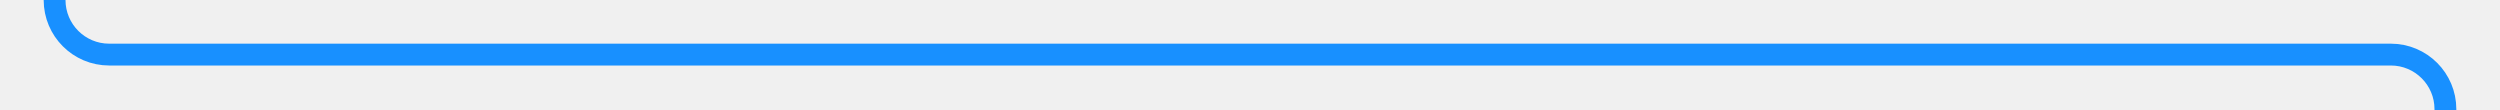
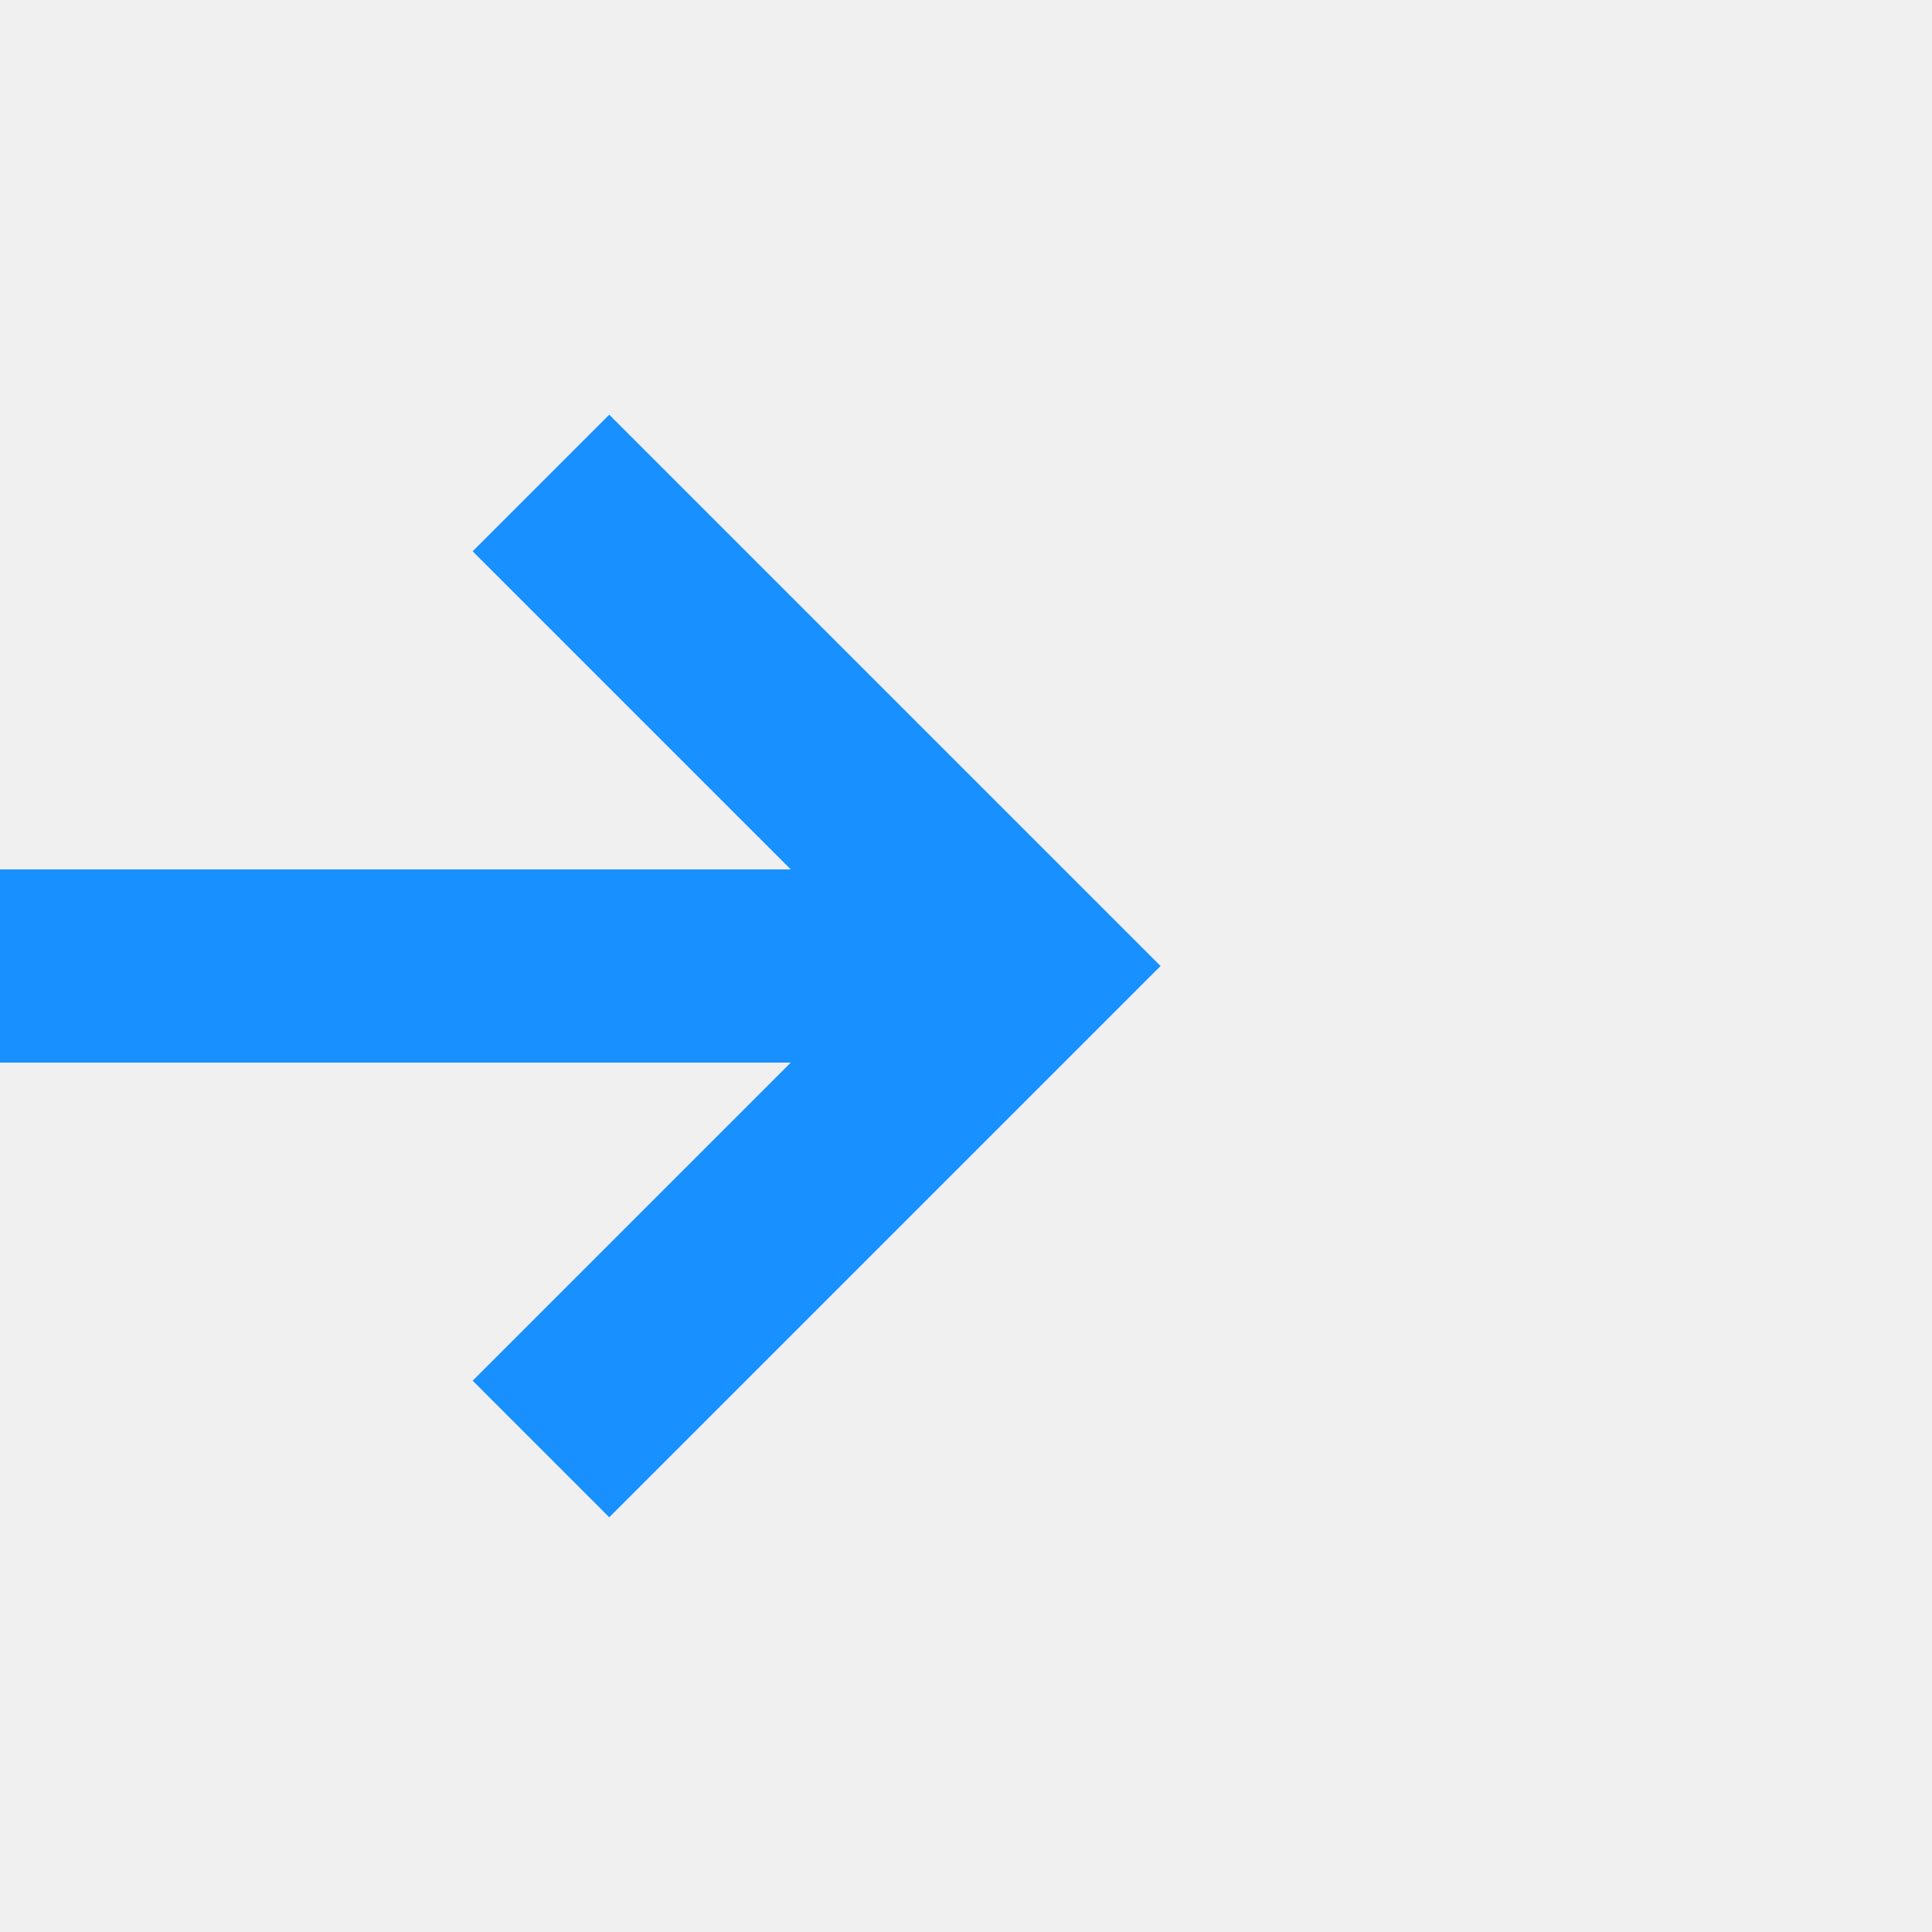
- <svg xmlns="http://www.w3.org/2000/svg" version="1.1" width="229px" height="10px" preserveAspectRatio="xMinYMid meet" viewBox="604 156  229 8">
-   <path d="M 609 133  L 609 155  A 5 5 0 0 0 614 160 L 823 160  A 5 5 0 0 1 828 165 L 828 195  " stroke-width="2" stroke="#1890ff" fill="none" />
-   <path d="M 832.293 189.893  L 828 194.186  L 823.707 189.893  L 822.293 191.307  L 827.293 196.307  L 828 197.014  L 828.707 196.307  L 833.707 191.307  L 832.293 189.893  Z " fill-rule="nonzero" fill="#1890ff" stroke="none" />
+ <svg xmlns="http://www.w3.org/2000/svg" version="1.1" width="20px" height="20px" preserveAspectRatio="xMinYMid meet" viewBox="947 319  20 18">
+   <defs>
+     <mask fill="white" id="clip104">
+       <path d="M 902 315  L 934 315  L 934 341  L 902 341  Z M 878 315  L 969 315  L 969 341  L 878 341  Z " fill-rule="evenodd" />
+     </mask>
+   </defs>
+   <path d="M 902 328  L 878 328  M 934 328  L 957 328  " stroke-width="2" stroke="#1890ff" fill="none" />
+   <path d="M 951.893 323.707  L 956.186 328  L 951.893 332.293  L 953.307 333.707  L 958.307 328.707  L 959.014 328  L 958.307 327.293  L 953.307 322.293  L 951.893 323.707  Z " fill-rule="nonzero" fill="#1890ff" stroke="none" mask="url(#clip104)" />
</svg>
